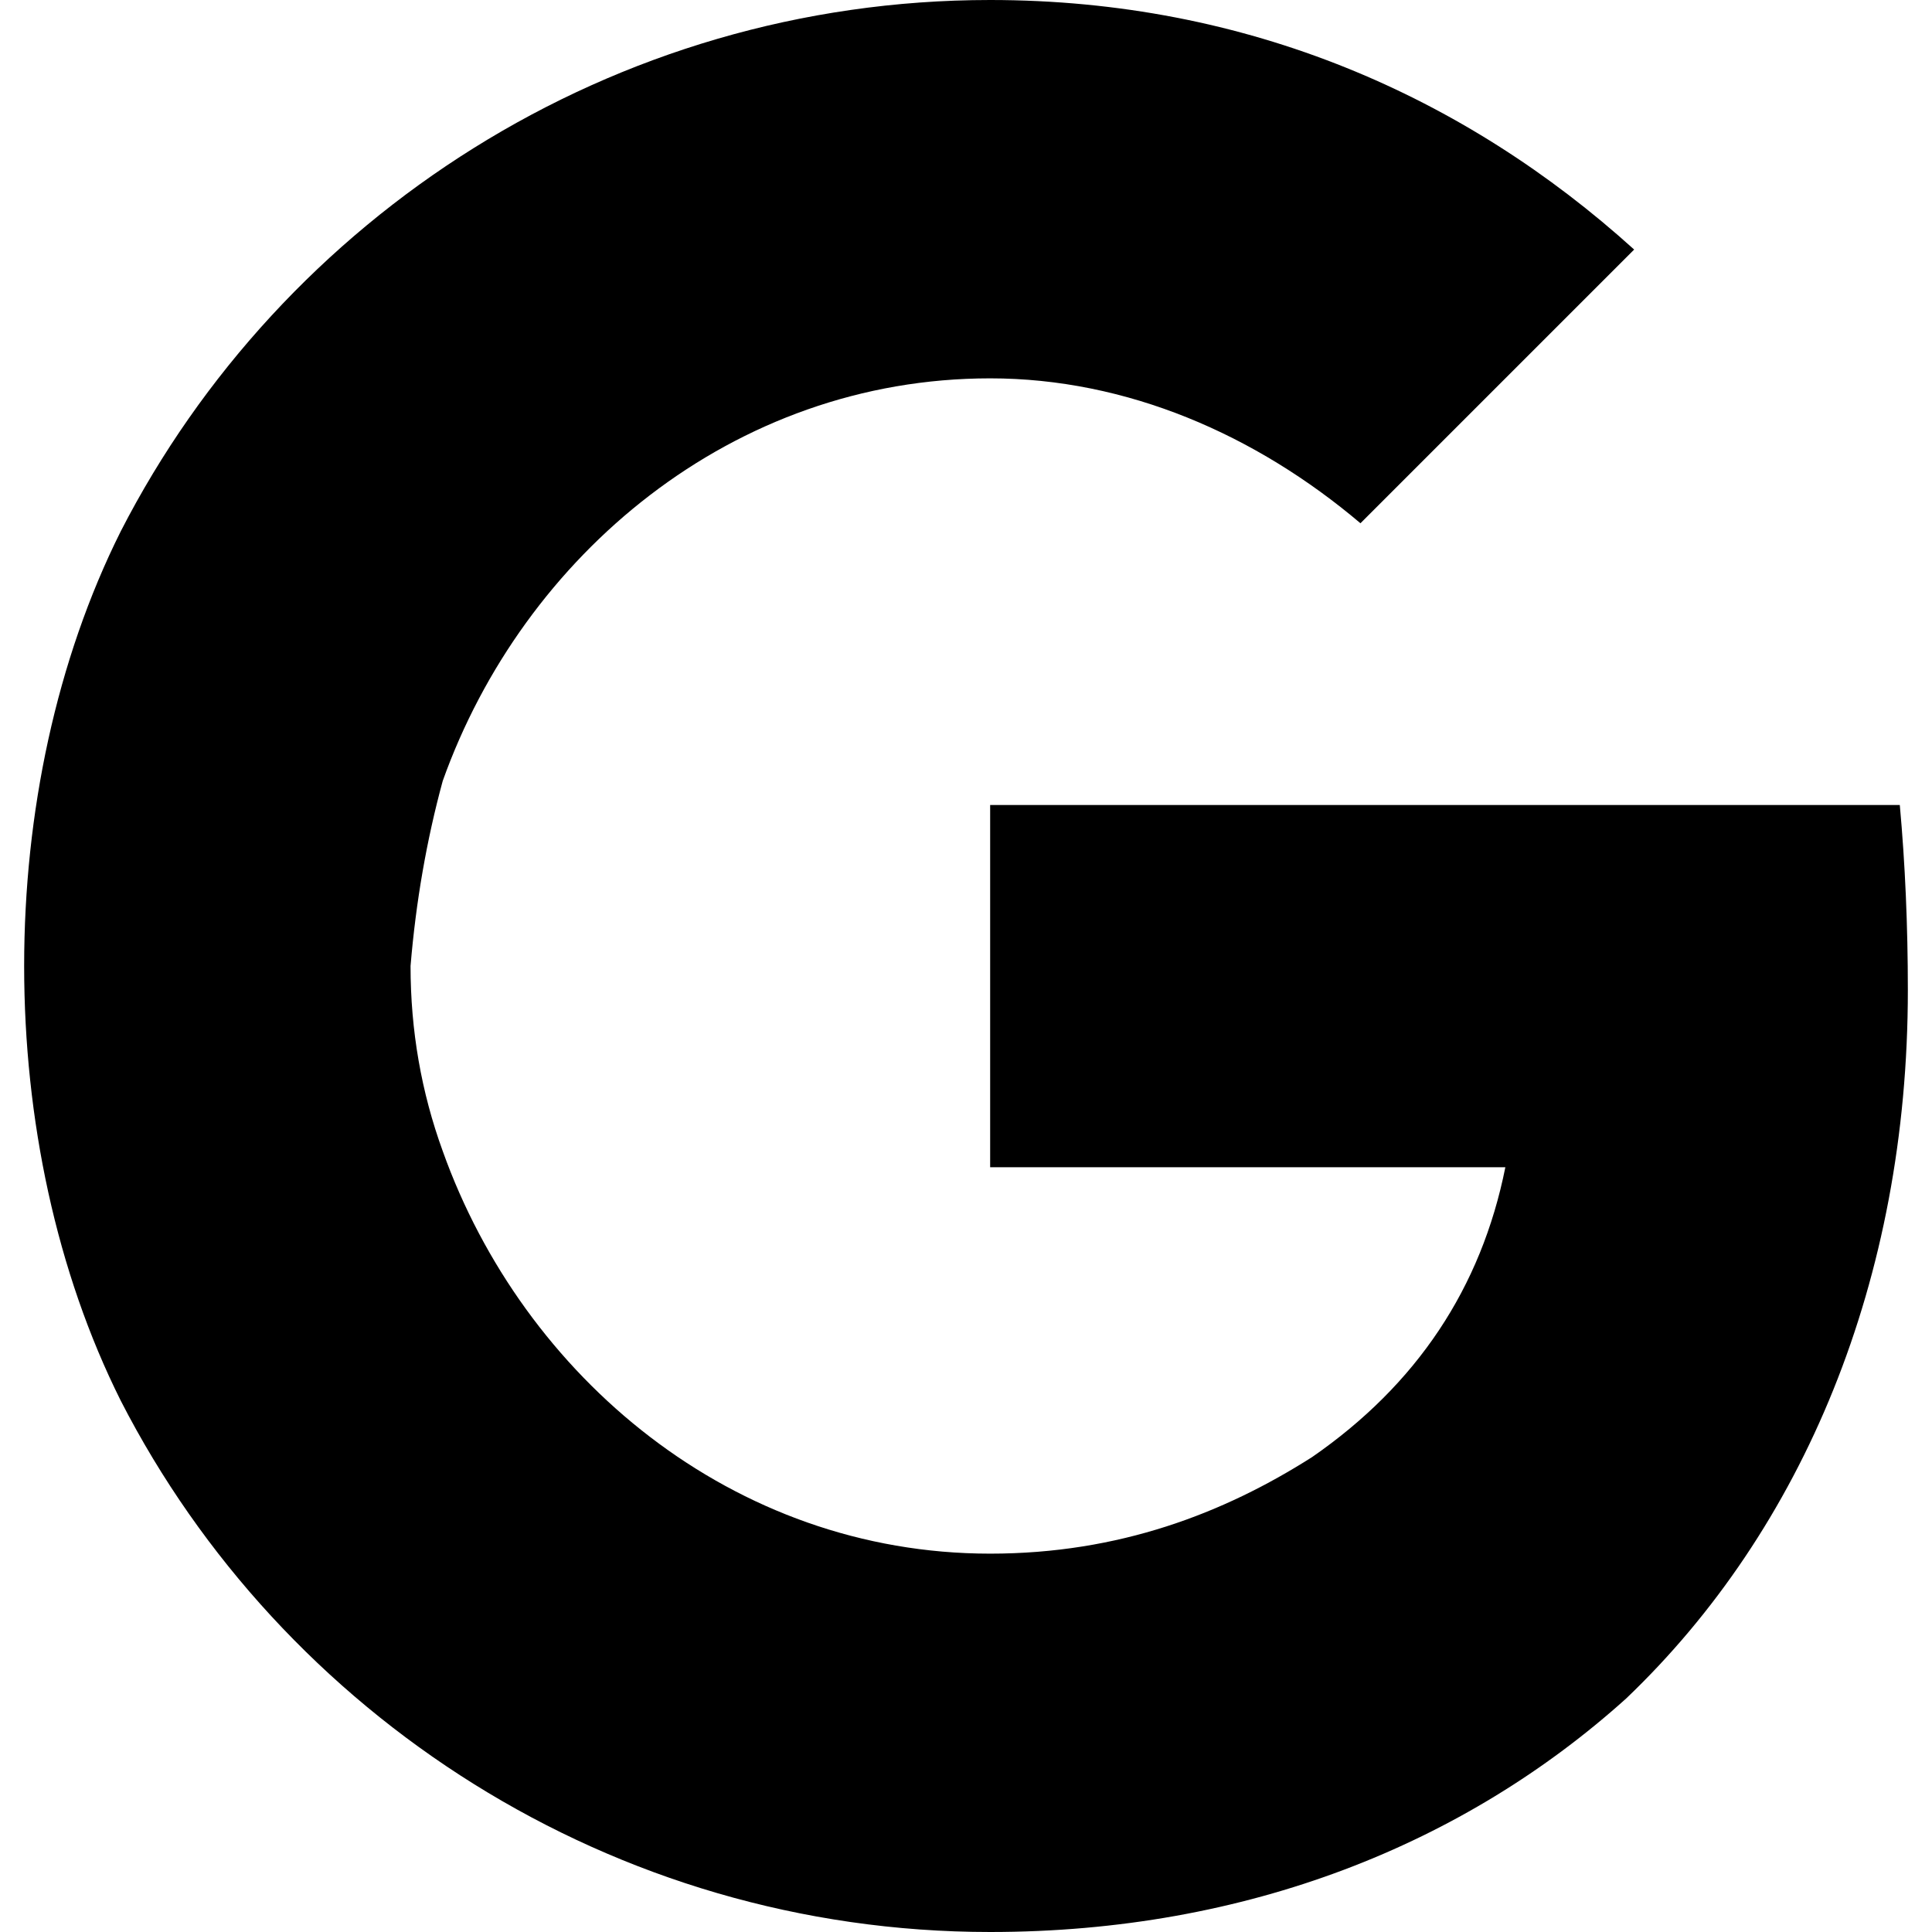
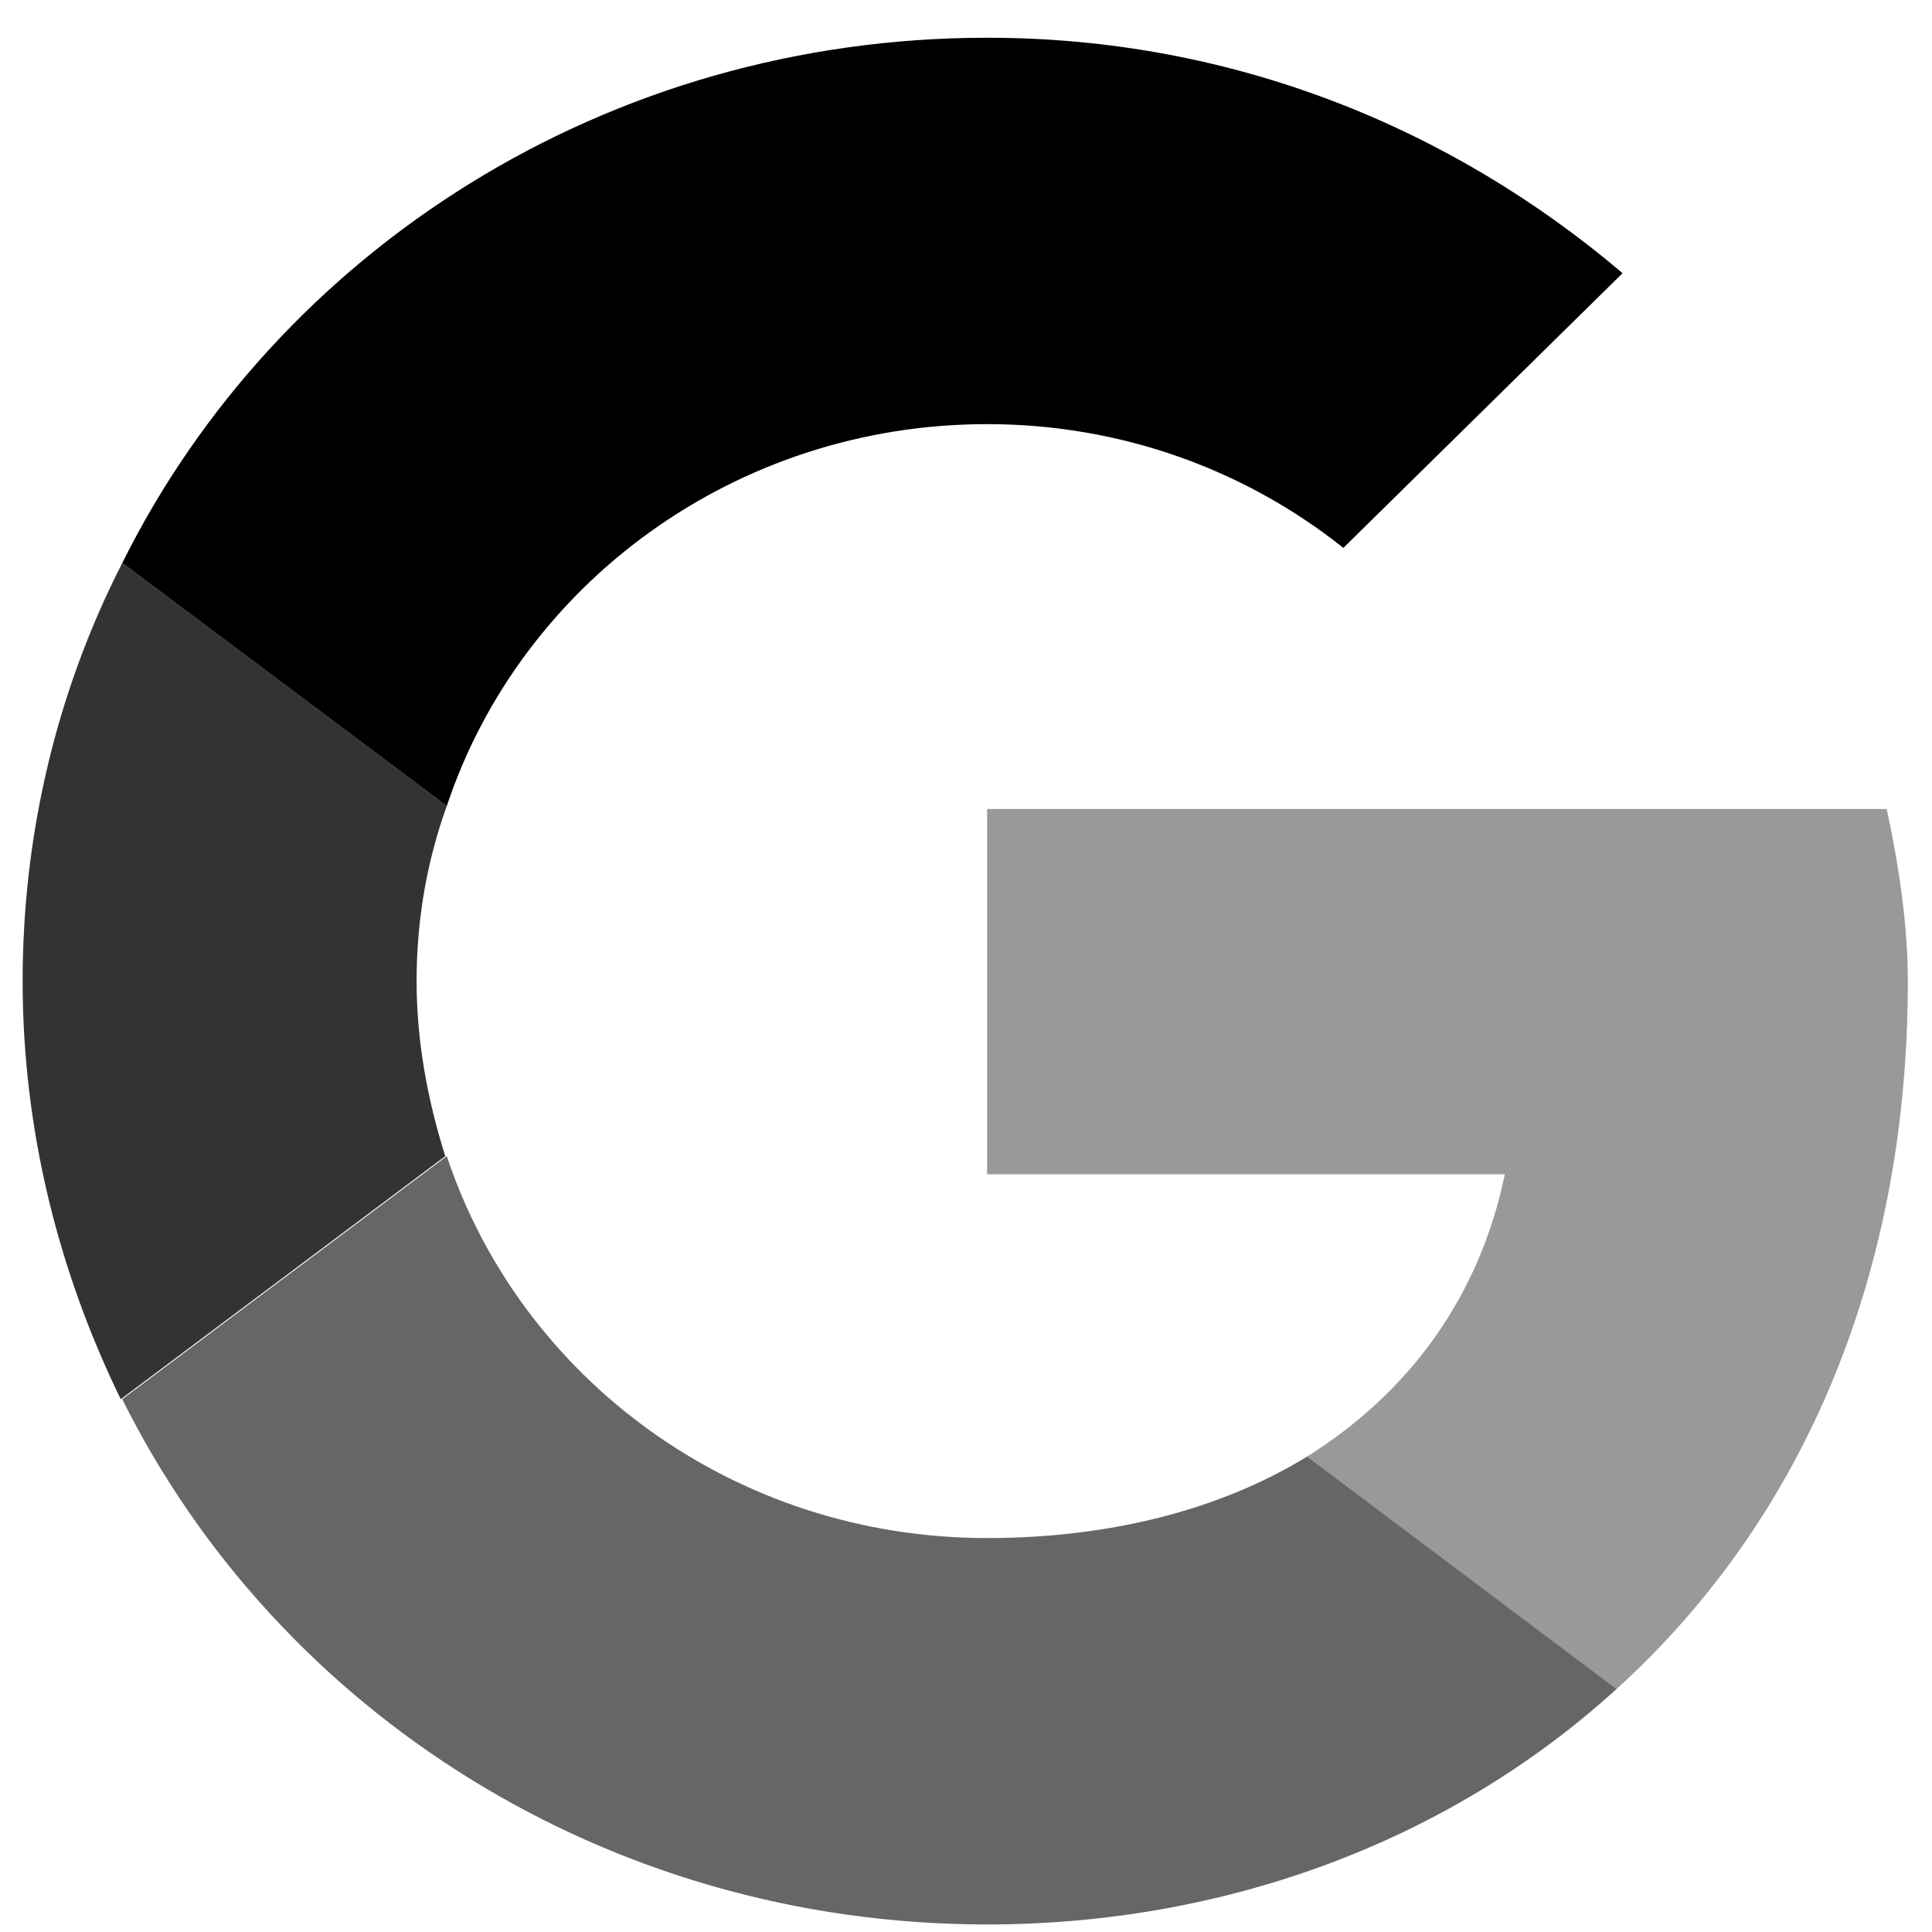
- <svg xmlns="http://www.w3.org/2000/svg" version="1.2" viewBox="0 0 24 24" width="24" height="24">
+ <svg xmlns="http://www.w3.org/2000/svg" version="1.2" viewBox="0 0 128 128" width="128" height="128">
  <style>
- 		.s0 { fill: #000000 } 
+ 		.s0 { opacity: .8;fill: #000000 } 
+ 		.s1 { fill: #000000 } 
+ 		.s2 { opacity: .6;fill: #000000 } 
+ 		.s3 { opacity: .4;fill: #000000 } 
	</style>
-   <path id="path4" class="s0" d="m16.9 6.5c-1.3-1.1-2.9-1.8-4.6-1.8-3.2 0-5.8 2.2-6.8 5q-0.3 1.1-0.4 2.3 0 1.2 0.4 2.3c1 2.8 3.6 5 6.8 5 1.6 0 2.9-0.5 4-1.2 1.3-0.9 2.1-2.1 2.4-3.6h-6.4v-4.5h11.3q0.1 1.1 0.1 2.3c0 3.6-1.3 6.7-3.5 8.8-2 1.8-4.7 2.9-7.9 2.9-4.7 0-8.8-2.7-10.8-6.6-0.8-1.6-1.2-3.5-1.2-5.4 0-1.9 0.4-3.8 1.2-5.4 2-3.9 6.1-6.6 10.8-6.6 3.2 0 5.9 1.2 8 3.1z" />
+   <g id="surface1">
+     <path class="s0" d="m27.6 65c0-4.1 0.7-8 2-11.6l-21.5-16.1c-4.4 8.6-6.6 18.1-6.6 27.7 0 9.9 2.4 19.3 6.5 27.7l21.5-16.1c-1.2-3.8-1.9-7.7-1.9-11.6z" />
+     <path class="s1" d="m65.4 28.1c9 0 17.2 3.1 23.6 8.2l18.5-18.2c-11.3-9.6-25.8-15.6-42.1-15.6-25.2 0-47 14.1-57.3 34.8l21.5 16.1c4.9-14.7 19.1-25.3 35.8-25.3z" />
+     <path class="s2" d="m65.4 101.9c-16.8 0-30.9-10.6-35.8-25.3l-21.5 16.1c10.3 20.7 32.1 34.8 57.3 34.8 15.6 0 30.5-5.4 41.7-15.6l-20.5-15.4c-5.7 3.5-13 5.4-21.2 5.4z" />
+     <path class="s3" d="m126.4 65c0-3.7-0.6-7.7-1.4-11.4h-59.6v24.2h34.3c-1.7 8.2-6.4 14.5-13.1 18.7l20.5 15.4c11.7-10.6 19.3-26.5 19.3-46.9z" />
+   </g>
</svg>
